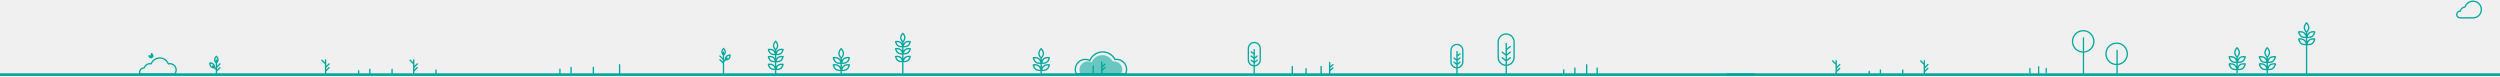
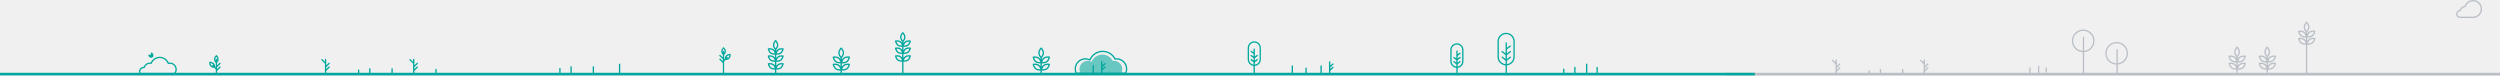
- <svg xmlns="http://www.w3.org/2000/svg" width="3813" height="116" viewBox="0 0 3813 116" fill="none">
-   <path d="M2633 113.809l1180-.001" stroke="#00A79E" stroke-width="4" />
-   <g clip-path="url(#clip0)" stroke="#00A79E" stroke-width="2" stroke-miterlimit="10" stroke-linecap="round" stroke-linejoin="round">
-     <path d="M266.3 113.038a9.57 9.57 0 002.36-6.31c0-5.3-4.3-9.6-9.6-9.6-.81 0-1.6.1-2.35.29-2-5.28-7.1-9.04-13.08-9.04-5.93 0-10.99 3.69-13.02 8.9-.55-.1-1.13-.15-1.71-.15-4.27 0-7.88 2.79-9.14 6.64-.16-.01-.31-.02-.47-.02a6.3 6.3 0 00-6.3 6.3c0 1.08.27 2.11.76 3h52.55v-.01zM232.85 86.639s-3.08-1.2-1.64-4.83c0 0 2.53 2.05 1.64 4.83zM231.62 87.749s-3.12 1.1-4.39-2.59c0 0 3.26-.1 4.39 2.59z" />
+ <svg xmlns="http://www.w3.org/2000/svg" width="3813" height="115" viewBox="0 0 3813 115" fill="none">
+   <path d="M2633 113h1180" stroke="#BABFC7" stroke-width="4" />
+   <g clip-path="url(#clip0)" stroke="#00A99E" stroke-width="2" stroke-miterlimit="10" stroke-linecap="round" stroke-linejoin="round">
+     <path d="M266.3 112.23a9.57 9.57 0 002.36-6.31c0-5.3-4.3-9.6-9.6-9.6-.81 0-1.6.1-2.35.29-2-5.28-7.1-9.04-13.08-9.04-5.93 0-10.99 3.69-13.02 8.9-.55-.1-1.13-.15-1.71-.15-4.27 0-7.88 2.79-9.14 6.64-.16-.01-.31-.02-.47-.02a6.3 6.3 0 00-6.3 6.3c0 1.08.27 2.11.76 3h52.55v-.01zM232.85 85.83s-3.08-1.2-1.64-4.83c0 0 2.53 2.05 1.64 4.83zM231.62 86.94s-3.12 1.1-4.39-2.59c0 0 3.26-.1 4.39 2.59z" />
  </g>
-   <g clip-path="url(#clip1)" stroke="#00A79E" stroke-width="2" stroke-miterlimit="10" stroke-linecap="round" stroke-linejoin="round">
-     <path d="M3177.7 57.949v54.88M3177.3 79.409c9 0 16.3-7.298 16.3-16.3 0-9.003-7.3-16.3-16.3-16.3s-16.3 7.297-16.3 16.3c0 9.002 7.3 16.3 16.3 16.3z" />
+   <g clip-path="url(#clip1)" stroke="#BABFC7" stroke-width="2" stroke-miterlimit="10" stroke-linecap="round" stroke-linejoin="round">
+     <path d="M3177.7 57.14v54.88M3177.3 78.6c9 0 16.3-7.298 16.3-16.3s-7.3-16.3-16.3-16.3-16.3 7.298-16.3 16.3 7.3 16.3 16.3 16.3z" />
  </g>
-   <path d="M2297.14 99.609c-6.68 0-12.14-5.46-12.14-12.14v-23.52c0-6.68 5.46-12.14 12.14-12.14 6.68 0 12.14 5.46 12.14 12.14v23.51c0 6.69-5.46 12.15-12.14 12.15z" stroke="#00A79E" stroke-width="2" stroke-miterlimit="10" stroke-linecap="round" stroke-linejoin="round" />
-   <path d="M2297.33 114.639v-38.93l6.17-4.63M2303.5 79.559l-6.17 4.88M2303.5 88.049l-6.17 4.87M2291.16 79.559l6.17 4.88M2291.16 88.049l6.17 4.87M2297.33 75.709v-9.25M2222.05 103.429c-4.98 0-9.05-4.07-9.05-9.05v-17.53c0-4.98 4.07-9.05 9.05-9.05s9.05 4.07 9.05 9.05v17.53c.01 4.98-4.07 9.05-9.05 9.05z" stroke="#00A79E" stroke-width="2" stroke-miterlimit="10" stroke-linecap="round" stroke-linejoin="round" />
-   <path d="M2222.2 114.639v-29.03l4.6-3.45M2226.8 88.489l-4.6 3.64M2226.8 94.809l-4.6 3.64M2217.6 88.489l4.6 3.64M2217.6 94.809l4.6 3.64M2222.2 85.609v-6.89" stroke="#00A79E" stroke-width="2" stroke-miterlimit="10" stroke-linecap="round" stroke-linejoin="round" />
-   <path d="M0 113.809h2676.5" stroke="#00A79E" stroke-width="4" />
-   <path d="M1587.96 112.345V88.428M1584.57 81.471c0 4.015 3.39 7.269 3.39 7.269s3.39-3.254 3.39-7.269c0-4.014-3.39-7.268-3.39-7.268s-3.39 3.254-3.39 7.268zM1592.49 89.37c-3.3 2.283-4.05 6.928-4.05 6.928s4.61.937 7.91-1.346c3.3-2.283 4.05-6.928 4.05-6.928s-4.61-.936-7.91 1.346zM1592.49 100.312c-3.3 2.283-4.05 6.928-4.05 6.928s4.61.937 7.91-1.346c3.3-2.283 4.05-6.928 4.05-6.928s-4.61-.937-7.91 1.346zM1583.91 89.37c3.3 2.283 4.05 6.928 4.05 6.928s-4.61.937-7.91-1.346c-3.3-2.283-4.05-6.928-4.05-6.928s4.61-.936 7.91 1.346zM1583.91 100.312c3.3 2.283 4.05 6.928 4.05 6.928s-4.61.937-7.91-1.346c-3.3-2.283-4.05-6.928-4.05-6.928s4.61-.937 7.91 1.346z" stroke="#00A79E" stroke-width="2.035" stroke-miterlimit="10" stroke-linecap="round" stroke-linejoin="round" />
-   <path d="M3457.96 110.95V87.033M3454.57 80.077c0 4.014 3.39 7.268 3.39 7.268s3.39-3.254 3.39-7.268c0-4.015-3.39-7.268-3.39-7.268s-3.39 3.253-3.39 7.268zM3462.49 87.976c-3.3 2.282-4.05 6.927-4.05 6.927s4.61.937 7.91-1.346c3.3-2.282 4.05-6.927 4.05-6.927s-4.61-.937-7.91 1.346zM3462.49 98.918c-3.3 2.282-4.05 6.927-4.05 6.927s4.61.937 7.91-1.346c3.3-2.282 4.05-6.927 4.05-6.927s-4.61-.937-7.91 1.346zM3453.91 87.976c3.3 2.282 4.05 6.927 4.05 6.927s-4.61.937-7.91-1.346c-3.3-2.282-4.05-6.927-4.05-6.927s4.61-.937 7.91 1.346zM3453.91 98.918c3.3 2.282 4.05 6.927 4.05 6.927s-4.61.937-7.91-1.346c-3.3-2.282-4.05-6.927-4.05-6.927s4.61-.937 7.91 1.346zM3518 113.809v-65M3514.57 42.077c0 4.014 3.39 7.268 3.39 7.268s3.39-3.254 3.39-7.268c0-4.015-3.39-7.268-3.39-7.268s-3.39 3.253-3.39 7.268zM3522.49 49.976c-3.3 2.282-4.05 6.927-4.05 6.927s4.61.937 7.91-1.346c3.3-2.282 4.05-6.927 4.05-6.927s-4.61-.937-7.91 1.346zM3522.49 60.917c-3.3 2.283-4.05 6.928-4.05 6.928s4.61.937 7.91-1.346c3.3-2.282 4.05-6.927 4.05-6.927s-4.61-.937-7.91 1.345zM3513.91 49.976c3.3 2.282 4.05 6.927 4.05 6.927s-4.61.937-7.91-1.346c-3.3-2.282-4.05-6.927-4.05-6.927s4.61-.937 7.91 1.346zM3513.91 60.917c3.3 2.283 4.05 6.928 4.05 6.928s-4.61.937-7.91-1.346c-3.3-2.282-4.05-6.927-4.05-6.927s4.61-.937 7.91 1.345zM3411.96 110.95V87.033M3408.57 80.077c0 4.014 3.39 7.268 3.39 7.268s3.39-3.254 3.39-7.268c0-4.015-3.39-7.268-3.39-7.268s-3.39 3.253-3.39 7.268zM3416.49 87.976c-3.3 2.282-4.05 6.927-4.05 6.927s4.61.937 7.91-1.346c3.3-2.282 4.05-6.927 4.05-6.927s-4.61-.937-7.91 1.346zM3416.49 98.918c-3.3 2.282-4.05 6.927-4.05 6.927s4.61.937 7.91-1.346c3.3-2.282 4.05-6.927 4.05-6.927s-4.61-.937-7.91 1.346zM3407.91 87.976c3.3 2.282 4.05 6.927 4.05 6.927s-4.61.937-7.91-1.346c-3.3-2.282-4.05-6.927-4.05-6.927s4.61-.937 7.91 1.346zM3407.91 98.918c3.3 2.282 4.05 6.927 4.05 6.927s-4.61.937-7.91-1.346c-3.3-2.282-4.05-6.927-4.05-6.927s4.61-.937 7.91 1.346z" stroke="#00A79E" stroke-width="2.035" stroke-miterlimit="10" stroke-linecap="round" stroke-linejoin="round" />
+   <path d="M2297.14 98.8c-6.68 0-12.14-5.46-12.14-12.14V63.14c0-6.68 5.46-12.14 12.14-12.14 6.68 0 12.14 5.46 12.14 12.14v23.51c0 6.69-5.46 12.15-12.14 12.15z" stroke="#00A99E" stroke-width="2" stroke-miterlimit="10" stroke-linecap="round" stroke-linejoin="round" />
+   <path d="M2297.33 113.83V74.9l6.17-4.63M2303.5 78.75l-6.17 4.88M2303.5 87.24l-6.17 4.87M2291.16 78.75l6.17 4.88M2291.16 87.24l6.17 4.87M2297.33 74.9v-9.25M2222.05 102.62c-4.98 0-9.05-4.07-9.05-9.05V76.04c0-4.98 4.07-9.05 9.05-9.05s9.05 4.07 9.05 9.05v17.53c.01 4.98-4.07 9.05-9.05 9.05z" stroke="#00A99E" stroke-width="2" stroke-miterlimit="10" stroke-linecap="round" stroke-linejoin="round" />
+   <path d="M2222.2 113.83V84.8l4.6-3.45M2226.8 87.68l-4.6 3.64M2226.8 94l-4.6 3.64M2217.6 87.68l4.6 3.64M2217.6 94l4.6 3.64M2222.2 84.8v-6.89" stroke="#00A99E" stroke-width="2" stroke-miterlimit="10" stroke-linecap="round" stroke-linejoin="round" />
+   <path d="M0 113h2676.5" stroke="#00A79E" stroke-width="4" />
+   <path d="M1587.96 111.536V87.619M1584.57 80.663c0 4.014 3.39 7.268 3.39 7.268s3.39-3.254 3.39-7.268c0-4.015-3.39-7.269-3.39-7.269s-3.39 3.254-3.39 7.269zM1592.49 88.562c-3.3 2.282-4.05 6.927-4.05 6.927s4.61.937 7.91-1.346c3.3-2.282 4.05-6.927 4.05-6.927s-4.61-.937-7.91 1.346zM1592.49 99.504c-3.3 2.282-4.05 6.927-4.05 6.927s4.61.937 7.91-1.346c3.3-2.282 4.05-6.927 4.05-6.927s-4.61-.937-7.91 1.346zM1583.91 88.562c3.3 2.282 4.05 6.927 4.05 6.927s-4.61.937-7.91-1.346c-3.3-2.282-4.05-6.927-4.05-6.927s4.61-.937 7.91 1.346zM1583.91 99.504c3.3 2.282 4.05 6.927 4.05 6.927s-4.61.937-7.91-1.346c-3.3-2.282-4.05-6.927-4.05-6.927s4.61-.937 7.91 1.346z" stroke="#00A79E" stroke-width="2.035" stroke-miterlimit="10" stroke-linecap="round" stroke-linejoin="round" />
+   <path d="M3457.96 110.142V86.225M3454.57 79.268c0 4.015 3.39 7.269 3.39 7.269s3.39-3.254 3.39-7.269c0-4.014-3.39-7.268-3.39-7.268s-3.39 3.254-3.39 7.268zM3462.49 87.167c-3.3 2.283-4.05 6.928-4.05 6.928s4.61.936 7.91-1.346c3.3-2.283 4.05-6.928 4.05-6.928s-4.61-.937-7.91 1.346zM3462.49 98.109c-3.3 2.283-4.05 6.927-4.05 6.927s4.61.937 7.91-1.345c3.3-2.283 4.05-6.928 4.05-6.928s-4.61-.937-7.91 1.346zM3453.91 87.167c3.3 2.283 4.05 6.928 4.05 6.928s-4.61.936-7.91-1.346c-3.3-2.283-4.05-6.928-4.05-6.928s4.61-.937 7.91 1.346zM3453.91 98.109c3.3 2.283 4.05 6.927 4.05 6.927s-4.61.937-7.91-1.345c-3.3-2.283-4.05-6.928-4.05-6.928s4.61-.937 7.91 1.346zM3518 113V48M3514.57 41.268c0 4.015 3.39 7.268 3.39 7.268s3.39-3.253 3.39-7.268c0-4.014-3.39-7.268-3.39-7.268s-3.39 3.254-3.39 7.268zM3522.49 49.167c-3.3 2.283-4.05 6.928-4.05 6.928s4.61.937 7.91-1.346c3.3-2.283 4.05-6.928 4.05-6.928s-4.61-.937-7.91 1.346zM3522.49 60.109c-3.3 2.283-4.05 6.928-4.05 6.928s4.61.936 7.91-1.346c3.3-2.283 4.05-6.928 4.05-6.928s-4.61-.937-7.91 1.346zM3513.91 49.167c3.3 2.283 4.05 6.928 4.05 6.928s-4.61.937-7.91-1.346c-3.3-2.283-4.05-6.928-4.05-6.928s4.61-.937 7.91 1.346zM3513.91 60.109c3.3 2.283 4.05 6.928 4.05 6.928s-4.61.936-7.91-1.346c-3.3-2.283-4.05-6.928-4.05-6.928s4.61-.937 7.91 1.346zM3411.96 110.142V86.225M3408.57 79.268c0 4.015 3.39 7.269 3.39 7.269s3.39-3.254 3.39-7.269c0-4.014-3.39-7.268-3.39-7.268s-3.39 3.254-3.39 7.268zM3416.49 87.167c-3.3 2.283-4.05 6.928-4.05 6.928s4.61.936 7.91-1.346c3.3-2.283 4.05-6.928 4.05-6.928s-4.61-.937-7.91 1.346zM3416.49 98.109c-3.3 2.283-4.05 6.927-4.05 6.927s4.61.937 7.91-1.345c3.3-2.283 4.05-6.928 4.05-6.928s-4.61-.937-7.91 1.346zM3407.91 87.167c3.3 2.283 4.05 6.928 4.05 6.928s-4.61.936-7.91-1.346c-3.3-2.283-4.05-6.928-4.05-6.928s4.61-.937 7.91 1.346zM3407.91 98.109c3.3 2.283 4.05 6.927 4.05 6.927s-4.61.937-7.91-1.345c-3.3-2.283-4.05-6.928-4.05-6.928s4.61-.937 7.91 1.346z" stroke="#BABFC7" stroke-width="2.035" stroke-miterlimit="10" stroke-linecap="round" stroke-linejoin="round" />
  <g clip-path="url(#clip2)">
-     <path d="M3771.85 1.809c-5.67 0-10.47 3.7-12.11 8.82-3.59.32-6.52 2.92-7.35 6.34-.08 0-.15-.01-.23-.01-2.85 0-5.16 2.31-5.16 5.15 0 2.84 2.31 5.15 5.15 5.15h19.69c7.03 0 12.73-5.7 12.73-12.73 0-7.02-5.7-12.72-12.72-12.72z" stroke="#00A79E" stroke-width="2" stroke-miterlimit="10" stroke-linecap="round" stroke-linejoin="round" />
+     <path d="M3771.85 1c-5.67 0-10.47 3.7-12.11 8.82-3.59.32-6.52 2.92-7.35 6.34-.08 0-.15-.01-.23-.01-2.85 0-5.16 2.31-5.16 5.15 0 2.84 2.31 5.15 5.15 5.15h19.69c7.03 0 12.73-5.7 12.73-12.73 0-7.02-5.7-12.72-12.72-12.72z" stroke="#BABFC7" stroke-width="2" stroke-miterlimit="10" stroke-linecap="round" stroke-linejoin="round" />
  </g>
-   <path d="M1282.96 112.345V88.428M1279.57 81.471c0 4.015 3.39 7.269 3.39 7.269s3.39-3.254 3.39-7.269c0-4.014-3.39-7.268-3.39-7.268s-3.39 3.254-3.39 7.268zM1287.49 89.37c-3.3 2.283-4.05 6.928-4.05 6.928s4.61.937 7.91-1.346c3.3-2.283 4.05-6.928 4.05-6.928s-4.61-.936-7.91 1.346zM1287.49 100.312c-3.3 2.283-4.05 6.928-4.05 6.928s4.61.937 7.91-1.346c3.3-2.283 4.05-6.928 4.05-6.928s-4.61-.937-7.91 1.346zM1278.91 89.37c3.3 2.283 4.05 6.928 4.05 6.928s-4.61.937-7.91-1.346c-3.3-2.283-4.05-6.928-4.05-6.928s4.61-.936 7.91 1.346zM1278.91 100.312c3.3 2.283 4.05 6.928 4.05 6.928s-4.61.937-7.91-1.346c-3.3-2.283-4.05-6.928-4.05-6.928s4.61-.937 7.91 1.346zM1376.94 111.981V63.817M1373.83 57.458c0 3.674 3.1 6.65 3.1 6.65s3.1-2.976 3.1-6.65c0-3.674-3.1-6.65-3.1-6.65s-3.1 2.976-3.1 6.65zM1381.08 64.68c-3.02 2.09-3.71 6.332-3.71 6.332s4.22.858 7.24-1.232c3.02-2.09 3.7-6.331 3.7-6.331s-4.21-.858-7.23 1.232zM1381.08 75.56c-3.02 2.09-3.71 6.331-3.71 6.331s4.22.858 7.24-1.232c3.02-2.09 3.7-6.331 3.7-6.331s-4.21-.857-7.23 1.232zM1373.23 64.68c3.03 2.09 3.71 6.332 3.71 6.332s-4.22.858-7.24-1.232c-3.02-2.09-3.7-6.331-3.7-6.331s4.21-.858 7.23 1.232zM1373.23 75.56c3.03 2.09 3.71 6.331 3.71 6.331s-4.22.858-7.24-1.232c-3.02-2.09-3.7-6.331-3.7-6.331s4.21-.857 7.23 1.232zM1381.08 87.388c-3.02 2.09-3.71 6.331-3.71 6.331s4.22.858 7.24-1.232c3.02-2.09 3.7-6.331 3.7-6.331s-4.21-.858-7.23 1.232zM1373.23 87.388c3.03 2.09 3.71 6.331 3.71 6.331s-4.22.858-7.24-1.232c-3.02-2.09-3.7-6.331-3.7-6.331s4.21-.858 7.23 1.232zM1183 113.809l-.06-37.992M1179.83 69.458c0 3.674 3.1 6.65 3.1 6.65s3.1-2.976 3.1-6.65c0-3.674-3.1-6.65-3.1-6.65s-3.1 2.976-3.1 6.65zM1187.08 76.68c-3.02 2.09-3.71 6.332-3.71 6.332s4.22.858 7.24-1.232c3.02-2.09 3.7-6.331 3.7-6.331s-4.21-.858-7.23 1.232zM1187.08 87.56c-3.02 2.09-3.71 6.331-3.71 6.331s4.22.858 7.24-1.232c3.02-2.09 3.7-6.331 3.7-6.331s-4.21-.857-7.23 1.232zM1179.23 76.68c3.03 2.09 3.71 6.332 3.71 6.332s-4.22.858-7.24-1.232c-3.02-2.09-3.7-6.331-3.7-6.331s4.21-.858 7.23 1.232zM1179.23 87.56c3.03 2.09 3.71 6.331 3.71 6.331s-4.22.858-7.24-1.232c-3.02-2.09-3.7-6.331-3.7-6.331s4.21-.857 7.23 1.232zM1187.08 99.388c-3.02 2.089-3.71 6.331-3.71 6.331s4.22.858 7.24-1.232c3.02-2.09 3.7-6.331 3.7-6.331s-4.21-.858-7.23 1.232zM1179.23 99.388c3.03 2.089 3.71 6.331 3.71 6.331s-4.22.858-7.24-1.232c-3.02-2.09-3.7-6.331-3.7-6.331s4.21-.858 7.23 1.232z" stroke="#00A79E" stroke-width="2.035" stroke-miterlimit="10" stroke-linecap="round" stroke-linejoin="round" />
-   <path opacity=".56" d="M1647.58 111.828a12.691 12.691 0 01-1.21-5.435c0-7.103 5.76-12.861 12.86-12.861 2.09 0 4.05.5 5.8 1.38 2.64-6.388 8.93-10.88 16.27-10.88 6.86 0 12.79 3.924 15.71 9.642.62-.09 1.26-.142 1.9-.142 7.11 0 12.87 5.758 12.87 12.861 0 1.942-.44 3.782-1.21 5.435h-62.99z" fill="#00A79E" />
-   <path d="M1641.44 112.47a15.4 15.4 0 01-1.44-6.513c0-8.506 6.89-15.4 15.4-15.4 2.49 0 4.85.596 6.93 1.653 3.17-7.65 10.7-13.032 19.5-13.032 8.21 0 15.32 4.696 18.8 11.55.75-.108 1.51-.17 2.29-.17 8.5 0 15.4 6.893 15.4 15.399 0 2.328-.52 4.531-1.45 6.513h-75.43zM1680.35 111.828V94.606M1667.34 111.828v-11.027M1680.35 102.396l4.96-4.469M1680.35 107.512l4.96-4.469M2027.98 112.459V95.236M2014.96 112.459v-11.027M1971 112.459v-11.027M1992 112.809v-8M2027.98 103.027l4.96-4.469M2027.98 108.143l4.96-4.469M2419.98 112.53V98.809M2402 112.53v-8.785M2436 112.53v-8.785M2385 112.809v-6.374" stroke="#00A79E" stroke-width="2.035" stroke-miterlimit="10" stroke-linecap="round" stroke-linejoin="round" />
-   <path d="M1103.44 79.478v34.201M1103.44 90.869l-5.44-5.44M1103.57 94.049l5.44-5.43M1103.44 96.548l-5.44-5.44M1103.48 84.129s6-4.46 0-10.32c0-.01-5.38 5.25 0 10.32zM1106.23 91.259s7.39 1.09 7.31-7.29c-.01 0-7.52-.09-7.31 7.29z" stroke="#00A79E" stroke-width="2" stroke-miterlimit="10" stroke-linecap="round" stroke-linejoin="round" />
+   <path d="M1282.96 111.536V87.619M1279.57 80.663c0 4.014 3.39 7.268 3.39 7.268s3.39-3.254 3.39-7.268c0-4.015-3.39-7.269-3.39-7.269s-3.39 3.254-3.39 7.269zM1287.49 88.562c-3.3 2.282-4.05 6.927-4.05 6.927s4.61.937 7.91-1.346c3.3-2.282 4.05-6.927 4.05-6.927s-4.61-.937-7.91 1.346zM1287.49 99.504c-3.3 2.282-4.05 6.927-4.05 6.927s4.61.937 7.91-1.346c3.3-2.282 4.05-6.927 4.05-6.927s-4.61-.937-7.91 1.346zM1278.91 88.562c3.3 2.282 4.05 6.927 4.05 6.927s-4.61.937-7.91-1.346c-3.3-2.282-4.05-6.927-4.05-6.927s4.61-.937 7.91 1.346zM1278.91 99.504c3.3 2.282 4.05 6.927 4.05 6.927s-4.61.937-7.91-1.346c-3.3-2.282-4.05-6.927-4.05-6.927s4.61-.937 7.91 1.346zM1376.94 111.172V63.009M1373.83 56.65c0 3.673 3.1 6.649 3.1 6.649s3.1-2.976 3.1-6.65c0-3.674-3.1-6.649-3.1-6.649s-3.1 2.975-3.1 6.65zM1381.08 63.872c-3.02 2.09-3.71 6.332-3.71 6.332s4.22.857 7.24-1.233c3.02-2.09 3.7-6.331 3.7-6.331s-4.21-.857-7.23 1.232zM1381.08 74.752c-3.02 2.09-3.71 6.33-3.71 6.33s4.22.858 7.24-1.231c3.02-2.09 3.7-6.332 3.7-6.332s-4.21-.857-7.23 1.233zM1373.23 63.872c3.03 2.09 3.71 6.332 3.71 6.332s-4.22.857-7.24-1.233c-3.02-2.09-3.7-6.331-3.7-6.331s4.21-.857 7.23 1.232zM1373.23 74.752c3.03 2.09 3.71 6.33 3.71 6.33s-4.22.858-7.24-1.231c-3.02-2.09-3.7-6.332-3.7-6.332s4.21-.857 7.23 1.233zM1381.08 86.58c-3.02 2.089-3.71 6.33-3.71 6.33s4.22.858 7.24-1.232c3.02-2.09 3.7-6.33 3.7-6.33s-4.21-.858-7.23 1.231zM1373.23 86.58c3.03 2.089 3.71 6.33 3.71 6.33s-4.22.858-7.24-1.232c-3.02-2.09-3.7-6.33-3.7-6.33s4.21-.858 7.23 1.231zM1183 113l-.06-37.991M1179.83 68.65c0 3.673 3.1 6.649 3.1 6.649s3.1-2.976 3.1-6.65c0-3.674-3.1-6.649-3.1-6.649s-3.1 2.975-3.1 6.65zM1187.08 75.872c-3.02 2.09-3.71 6.332-3.71 6.332s4.22.857 7.24-1.233c3.02-2.09 3.7-6.331 3.7-6.331s-4.21-.857-7.23 1.232zM1187.08 86.752c-3.02 2.09-3.71 6.33-3.71 6.33s4.22.858 7.24-1.231c3.02-2.09 3.7-6.332 3.7-6.332s-4.21-.857-7.23 1.233zM1179.23 75.872c3.03 2.09 3.71 6.332 3.71 6.332s-4.22.857-7.24-1.233c-3.02-2.09-3.7-6.331-3.7-6.331s4.21-.857 7.23 1.232zM1179.23 86.752c3.03 2.09 3.71 6.33 3.71 6.33s-4.22.858-7.24-1.231c-3.02-2.09-3.7-6.332-3.7-6.332s4.21-.857 7.23 1.233zM1187.08 98.58c-3.02 2.089-3.71 6.331-3.71 6.331s4.22.857 7.24-1.233c3.02-2.089 3.7-6.33 3.7-6.33s-4.21-.858-7.23 1.231zM1179.23 98.58c3.03 2.089 3.71 6.331 3.71 6.331s-4.22.857-7.24-1.233c-3.02-2.089-3.7-6.33-3.7-6.33s4.21-.858 7.23 1.231z" stroke="#00A79E" stroke-width="2.035" stroke-miterlimit="10" stroke-linecap="round" stroke-linejoin="round" />
+   <path opacity=".56" d="M1647.58 111.019a12.683 12.683 0 01-1.21-5.434c0-7.104 5.76-12.861 12.86-12.861 2.09 0 4.05.5 5.8 1.38 2.64-6.389 8.93-10.88 16.27-10.88 6.86 0 12.79 3.923 15.71 9.641.62-.09 1.26-.141 1.9-.141 7.11 0 12.87 5.757 12.87 12.861 0 1.942-.44 3.782-1.21 5.434h-62.99z" fill="#00A79E" />
+   <path d="M1641.44 111.661a15.4 15.4 0 01-1.44-6.513c0-8.506 6.89-15.4 15.4-15.4 2.49 0 4.85.597 6.93 1.653 3.17-7.649 10.7-13.032 19.5-13.032 8.21 0 15.32 4.696 18.8 11.55.75-.108 1.51-.17 2.29-.17 8.5 0 15.4 6.893 15.4 15.399 0 2.328-.52 4.531-1.45 6.513h-75.43zM1680.35 111.019V93.797M1667.34 111.019V99.992M1680.35 101.587l4.96-4.468M1680.35 106.704l4.96-4.469M2027.98 111.65V94.428M2014.96 111.65v-11.027M1971 111.65v-11.027M1992 112v-8M2027.98 102.218l4.96-4.469M2027.98 107.335l4.96-4.469M2419.98 111.721V98M2402 111.722v-8.786M2436 111.722v-8.786M2385 112v-6.374" stroke="#00A79E" stroke-width="2.035" stroke-miterlimit="10" stroke-linecap="round" stroke-linejoin="round" />
+   <path d="M1103.44 78.67v34.2M1103.44 90.06l-5.44-5.44M1103.57 93.24l5.44-5.43M1103.44 95.74L1098 90.3M1103.48 83.32s6-4.46 0-10.32c0-.01-5.38 5.25 0 10.32zM1106.23 90.45s7.39 1.09 7.31-7.29c-.01 0-7.52-.09-7.31 7.29z" stroke="#00A99E" stroke-width="2" stroke-miterlimit="10" stroke-linecap="round" stroke-linejoin="round" />
  <g clip-path="url(#clip3)" stroke-miterlimit="10" stroke-linecap="round" stroke-linejoin="round">
-     <path d="M630.98 91.489v21.16M630.98 102.879l5.44-5.44M630.85 97.309l-5.43-5.44M630.98 108.549l5.44-5.43M496.57 91.489v21.16M496.57 102.879l5.44-5.44M496.44 97.309l-5.44-5.44M496.57 108.549l5.44-5.43" stroke="#00A79E" stroke-width="2" />
-     <path d="M564 112.594v-6.785M598 112.594v-6.785M547 112.809v-4.923" stroke="#00A79E" stroke-width="2.035" />
+     <path d="M630.98 90.68v21.16M630.98 102.07l5.44-5.44M630.85 96.5l-5.43-5.44M630.98 107.74l5.44-5.43M496.57 90.68v21.16M496.57 102.07l5.44-5.44M496.44 96.5L491 91.06M496.57 107.74l5.44-5.43" stroke="#00A99E" stroke-width="2" />
+     <path d="M564 111.785V105M598 111.785V105M547 112v-4.922" stroke="#00A79E" stroke-width="2.035" />
  </g>
-   <g clip-path="url(#clip4)" stroke="#00A79E" stroke-miterlimit="10" stroke-linecap="round" stroke-linejoin="round">
-     <path d="M2934.98 92.489v21.16M2934.98 103.879l5.44-5.44M2934.85 98.309l-5.43-5.44M2934.98 109.549l5.44-5.43M2800.57 92.489v21.16M2800.57 103.879l5.44-5.44M2800.44 98.309l-5.44-5.44M2800.57 109.549l5.44-5.43" stroke-width="2" />
-     <path d="M2868 113.594v-6.785M2902 113.594v-6.785M2851 113.809v-4.923" stroke-width="2.035" />
+   <g clip-path="url(#clip4)" stroke="#BABFC7" stroke-miterlimit="10" stroke-linecap="round" stroke-linejoin="round">
+     <path d="M2934.98 91.68v21.16M2934.98 103.07l5.44-5.44M2934.85 97.5l-5.43-5.44M2934.98 108.74l5.44-5.43M2800.57 91.68v21.16M2800.57 103.07l5.44-5.44M2800.44 97.5l-5.44-5.44M2800.57 108.74l5.44-5.43" stroke-width="2" />
+     <path d="M2868 112.785V106M2902 112.785V106M2851 113v-4.922" stroke-width="2.035" />
  </g>
-   <path d="M665 112.809v-6" stroke="#00A79E" stroke-width="2.035" stroke-miterlimit="10" stroke-linecap="round" stroke-linejoin="round" />
-   <path d="M330.101 91.489v21.16M330.101 102.878l5.43-5.44M329.971 106.059l-5.44-5.44M330.101 108.549l5.43-5.43M330.061 96.129s-6-4.46 0-10.32c0 0 5.38 5.25 0 10.32zM327.311 103.269s-7.39 1.09-7.31-7.29c.01 0 7.52-.1 7.31 7.29z" stroke="#00A79E" stroke-width="2" stroke-miterlimit="10" stroke-linecap="round" stroke-linejoin="round" />
-   <path d="M945 112.53V98.809M871 111.594v-8.785M905 111.594v-8.785M854 111.873v-6.374" stroke="#00A79E" stroke-width="2.035" stroke-miterlimit="10" stroke-linecap="round" stroke-linejoin="round" />
-   <path d="M1913.05 100.429c4.98 0 9.05-4.07 9.05-9.05v-17.53c0-4.98-4.07-9.05-9.05-9.05s-9.05 4.07-9.05 9.05v17.53c-.01 4.98 4.07 9.05 9.05 9.05z" stroke="#00A79E" stroke-width="2" stroke-miterlimit="10" stroke-linecap="round" stroke-linejoin="round" />
-   <path d="M1912.9 111.639v-29.03l-4.6-3.45M1908.3 85.489l4.6 3.64M1908.3 91.809l4.6 3.64M1917.5 85.489l-4.6 3.64M1917.5 91.809l-4.6 3.64M1912.9 82.609v-6.89" stroke="#00A79E" stroke-width="2" stroke-miterlimit="10" stroke-linecap="round" stroke-linejoin="round" />
-   <path d="M3229 76.809v37M3228.3 98.409c9 0 16.3-7.298 16.3-16.3 0-9.003-7.3-16.3-16.3-16.3s-16.3 7.297-16.3 16.3c0 9.002 7.3 16.3 16.3 16.3z" stroke="#00A79E" stroke-width="2" stroke-miterlimit="10" stroke-linecap="round" stroke-linejoin="round" />
-   <g clip-path="url(#clip5)" stroke="#00A79E" stroke-width="2" stroke-miterlimit="10" stroke-linecap="round" stroke-linejoin="round">
-     <path d="M3096 104.579v6.89M3109.34 101.809v9.66M3120.93 104.579v5.98" />
+   <path d="M665 112v-6" stroke="#00A79E" stroke-width="2.035" stroke-miterlimit="10" stroke-linecap="round" stroke-linejoin="round" />
+   <path d="M330.101 90.68v21.16M330.101 102.07l5.43-5.44M329.971 105.25l-5.44-5.44M330.101 107.74l5.43-5.43M330.061 95.32s-6-4.46 0-10.32c0 0 5.38 5.25 0 10.32zM327.311 102.46s-7.39 1.09-7.31-7.29c.01 0 7.52-.1 7.31 7.29z" stroke="#00A99E" stroke-width="2" stroke-miterlimit="10" stroke-linecap="round" stroke-linejoin="round" />
+   <path d="M945 111.721V98M871 110.786V102M905 110.786V102M854 111.064v-6.374" stroke="#00A79E" stroke-width="2.035" stroke-miterlimit="10" stroke-linecap="round" stroke-linejoin="round" />
+   <path d="M1913.05 99.62c4.98 0 9.05-4.07 9.05-9.05V73.04c0-4.98-4.07-9.05-9.05-9.05s-9.05 4.07-9.05 9.05v17.53c-.01 4.98 4.07 9.05 9.05 9.05z" stroke="#00A99E" stroke-width="2" stroke-miterlimit="10" stroke-linecap="round" stroke-linejoin="round" />
+   <path d="M1912.9 110.83V81.8l-4.6-3.45M1908.3 84.68l4.6 3.64M1908.3 91l4.6 3.64M1917.5 84.68l-4.6 3.64M1917.5 91l-4.6 3.64M1912.9 81.8v-6.89" stroke="#00A99E" stroke-width="2" stroke-miterlimit="10" stroke-linecap="round" stroke-linejoin="round" />
+   <path d="M3229 76v37M3228.3 97.6c9 0 16.3-7.298 16.3-16.3s-7.3-16.3-16.3-16.3-16.3 7.298-16.3 16.3 7.3 16.3 16.3 16.3z" stroke="#BABFC7" stroke-width="2" stroke-miterlimit="10" stroke-linecap="round" stroke-linejoin="round" />
+   <g clip-path="url(#clip5)" stroke="#BABFC7" stroke-width="2" stroke-miterlimit="10" stroke-linecap="round" stroke-linejoin="round">
+     <path d="M3096 103.77v6.89M3109.34 101v9.66M3120.93 103.77v5.98" />
  </g>
  <defs>
    <clipPath id="clip0">
-       <path fill="#fff" transform="translate(212 80.809)" d="M0 0h57.67v33.23H0z" />
+       <path fill="#fff" transform="translate(212 80)" d="M0 0h57.67v33.23H0z" />
    </clipPath>
    <clipPath id="clip1">
-       <path fill="#fff" transform="translate(3160 45.809)" d="M0 0h60.11v68.02H0z" />
+       <path fill="#fff" transform="translate(3160 45)" d="M0 0h60.11v68.02H0z" />
    </clipPath>
    <clipPath id="clip2">
-       <path fill="#fff" transform="translate(3746 .809)" d="M0 0h39.57v27.45H0z" />
+       <path fill="#fff" transform="translate(3746)" d="M0 0h39.57v27.45H0z" />
    </clipPath>
    <clipPath id="clip3">
-       <path fill="#fff" transform="translate(490 84.809)" d="M0 0h147.42v28.84H0z" />
+       <path fill="#fff" transform="translate(490 84)" d="M0 0h147.42v28.84H0z" />
    </clipPath>
    <clipPath id="clip4">
-       <path fill="#fff" transform="translate(2794 85.809)" d="M0 0h147.42v28.84H0z" />
+       <path fill="#fff" transform="translate(2794 85)" d="M0 0h147.42v28.84H0z" />
    </clipPath>
    <clipPath id="clip5">
-       <path fill="#fff" transform="translate(3095 100.809)" d="M0 0h26.93v11.66H0z" />
+       <path fill="#fff" transform="translate(3095 100)" d="M0 0h26.93v11.66H0z" />
    </clipPath>
  </defs>
</svg>
